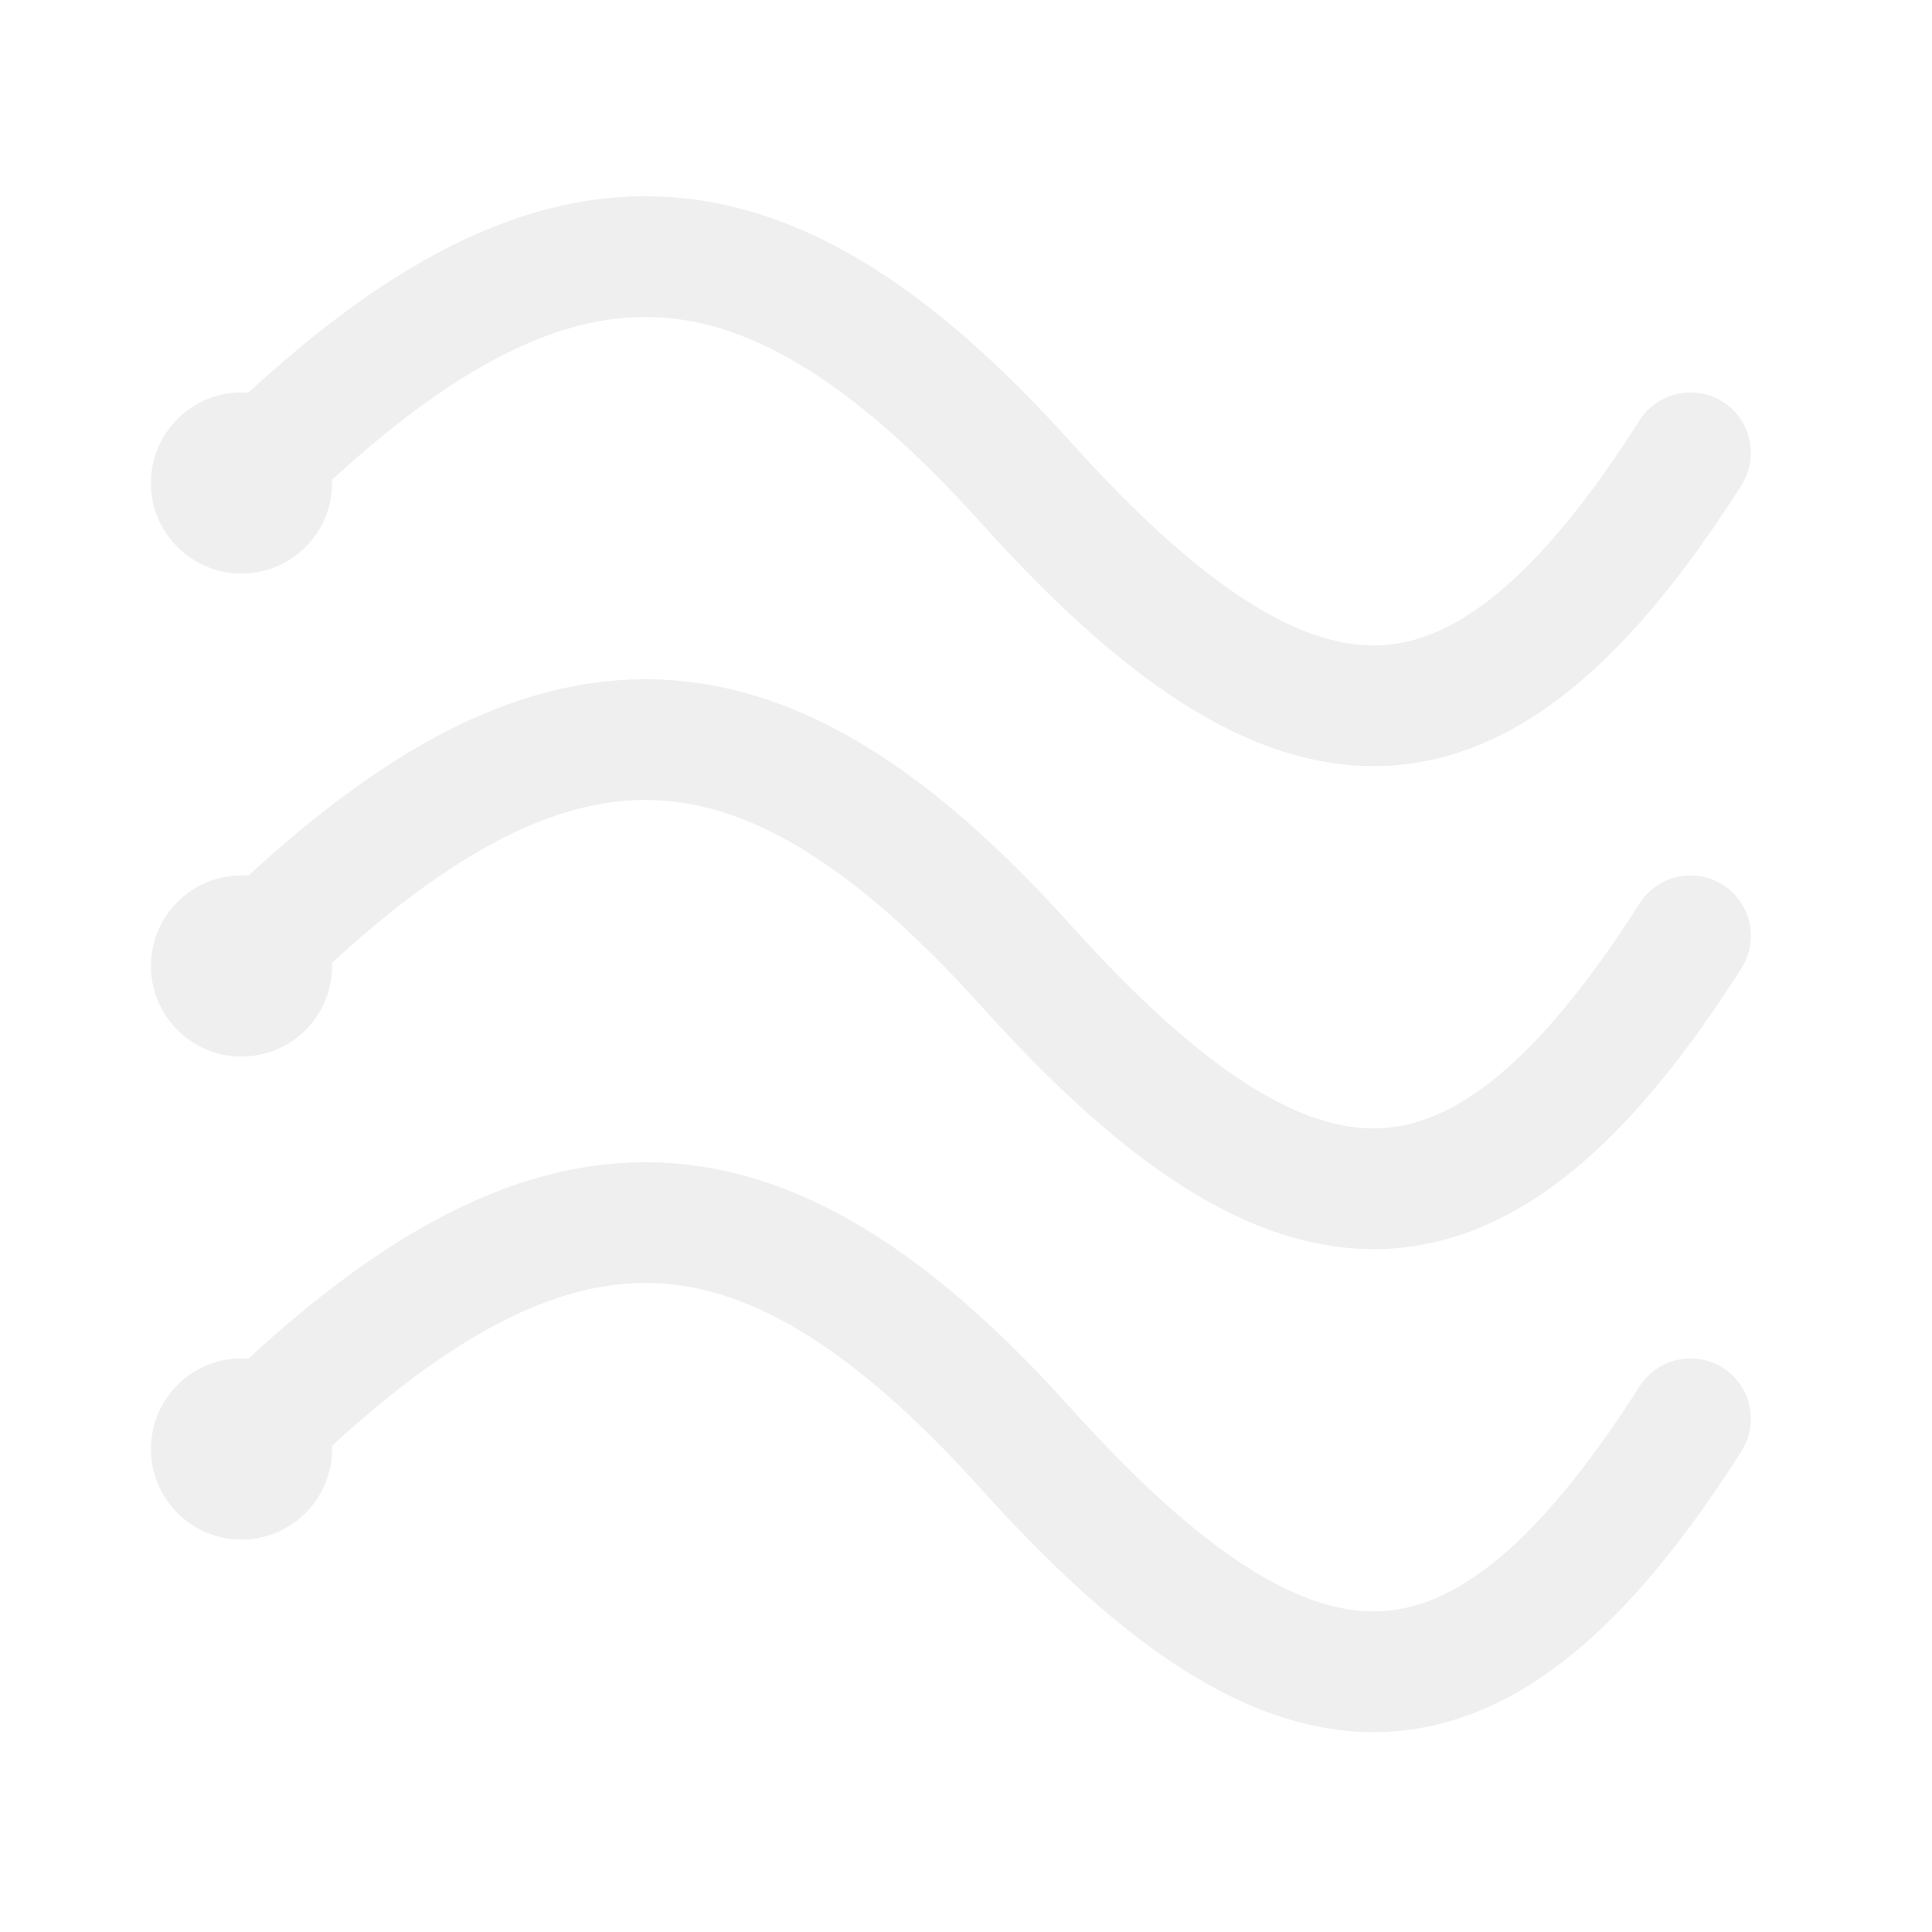
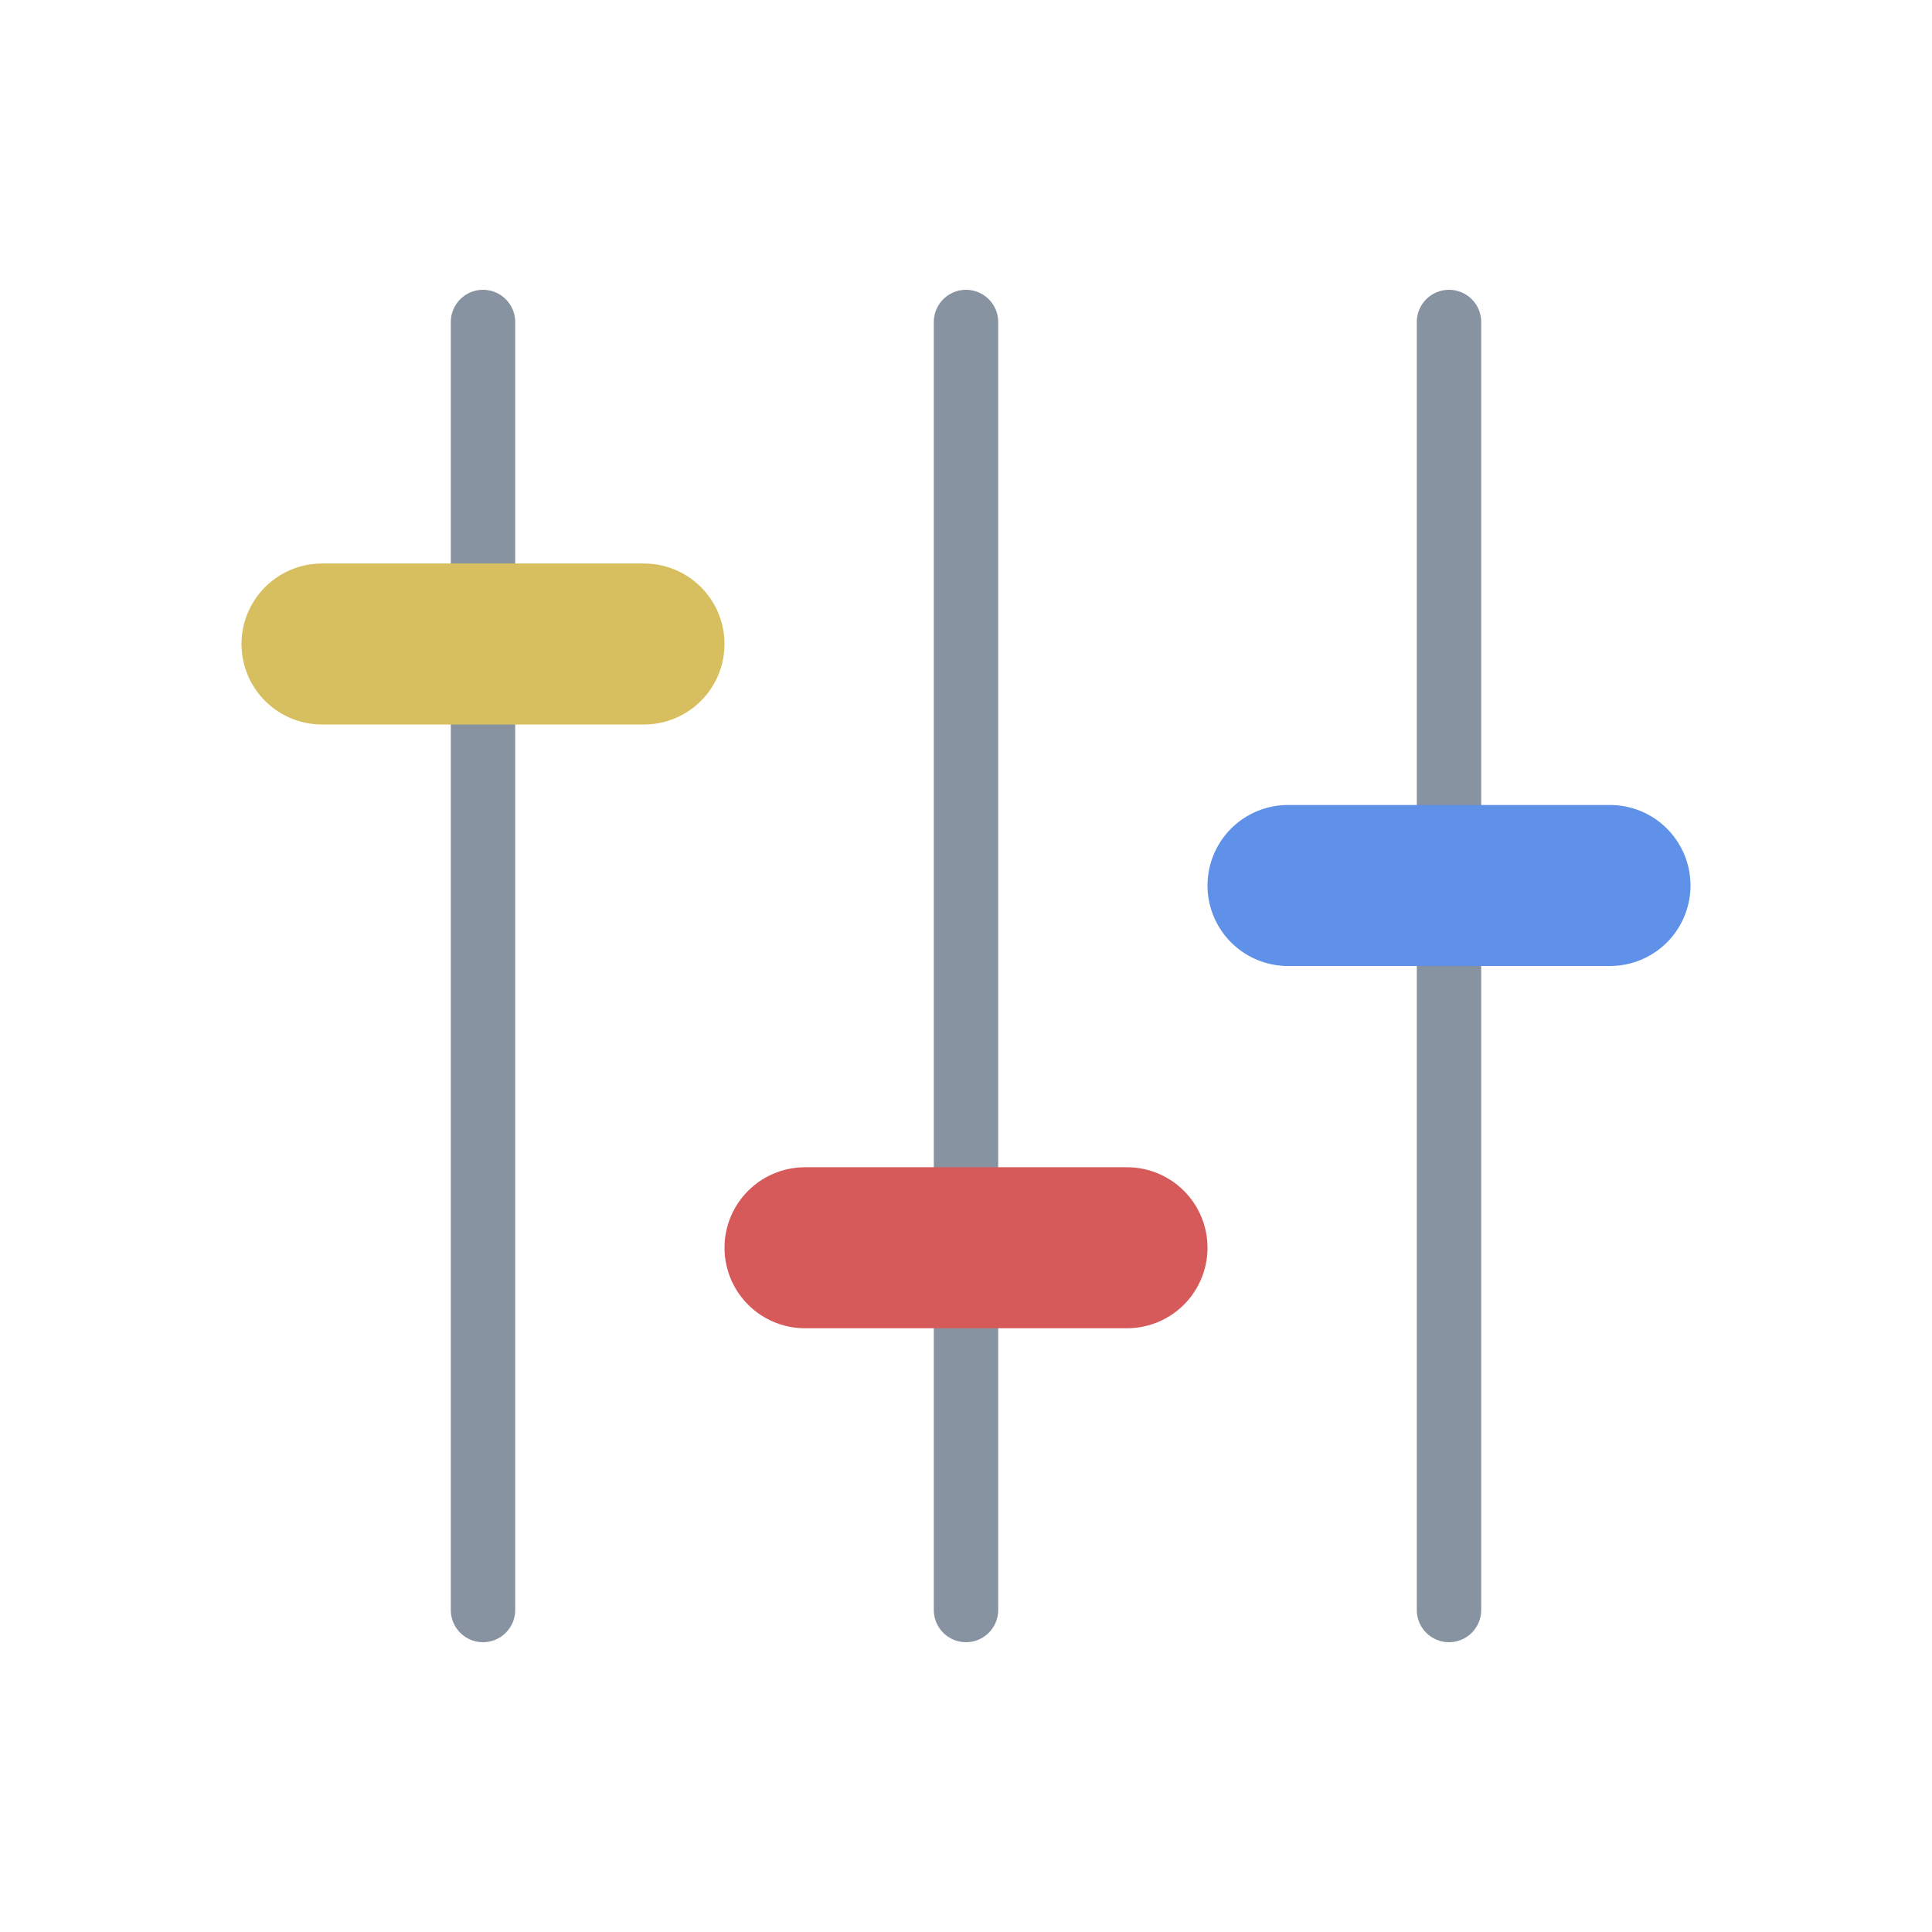
- <svg xmlns="http://www.w3.org/2000/svg" viewBox="0 0 64 64">
-   <path fill="none" stroke="#efefef" stroke-width="4" stroke-linecap="round" d="M8 16 C18 6 25 6 34 16 S49 26 56 15            M8 32 C18 22 25 22 34 32 S49 42 56 31            M8 48 C18 38 25 38 34 48 S49 58 56 47" />
-   <circle cx="8" cy="16" r="3" fill="#efefef" />
-   <circle cx="8" cy="32" r="3" fill="#efefef" />
-   <circle cx="8" cy="48" r="3" fill="#efefef" />
+ <svg xmlns="http://www.w3.org/2000/svg" viewBox="0 0 48 48">
+   <g fill="none" stroke-linecap="round" stroke-linejoin="round">
+     <path d="M12 8v32M24 8v32M36 8v32" stroke="#8793a1" stroke-width="1.6" />
+     <path d="M8 16h8" stroke="#d7bf5f" stroke-width="4" />
+     <path d="M20 31h8" stroke="#d65a5a" stroke-width="4" />
+     <path d="M32 22h8" stroke="#5f91e8" stroke-width="4" />
+   </g>
</svg>
